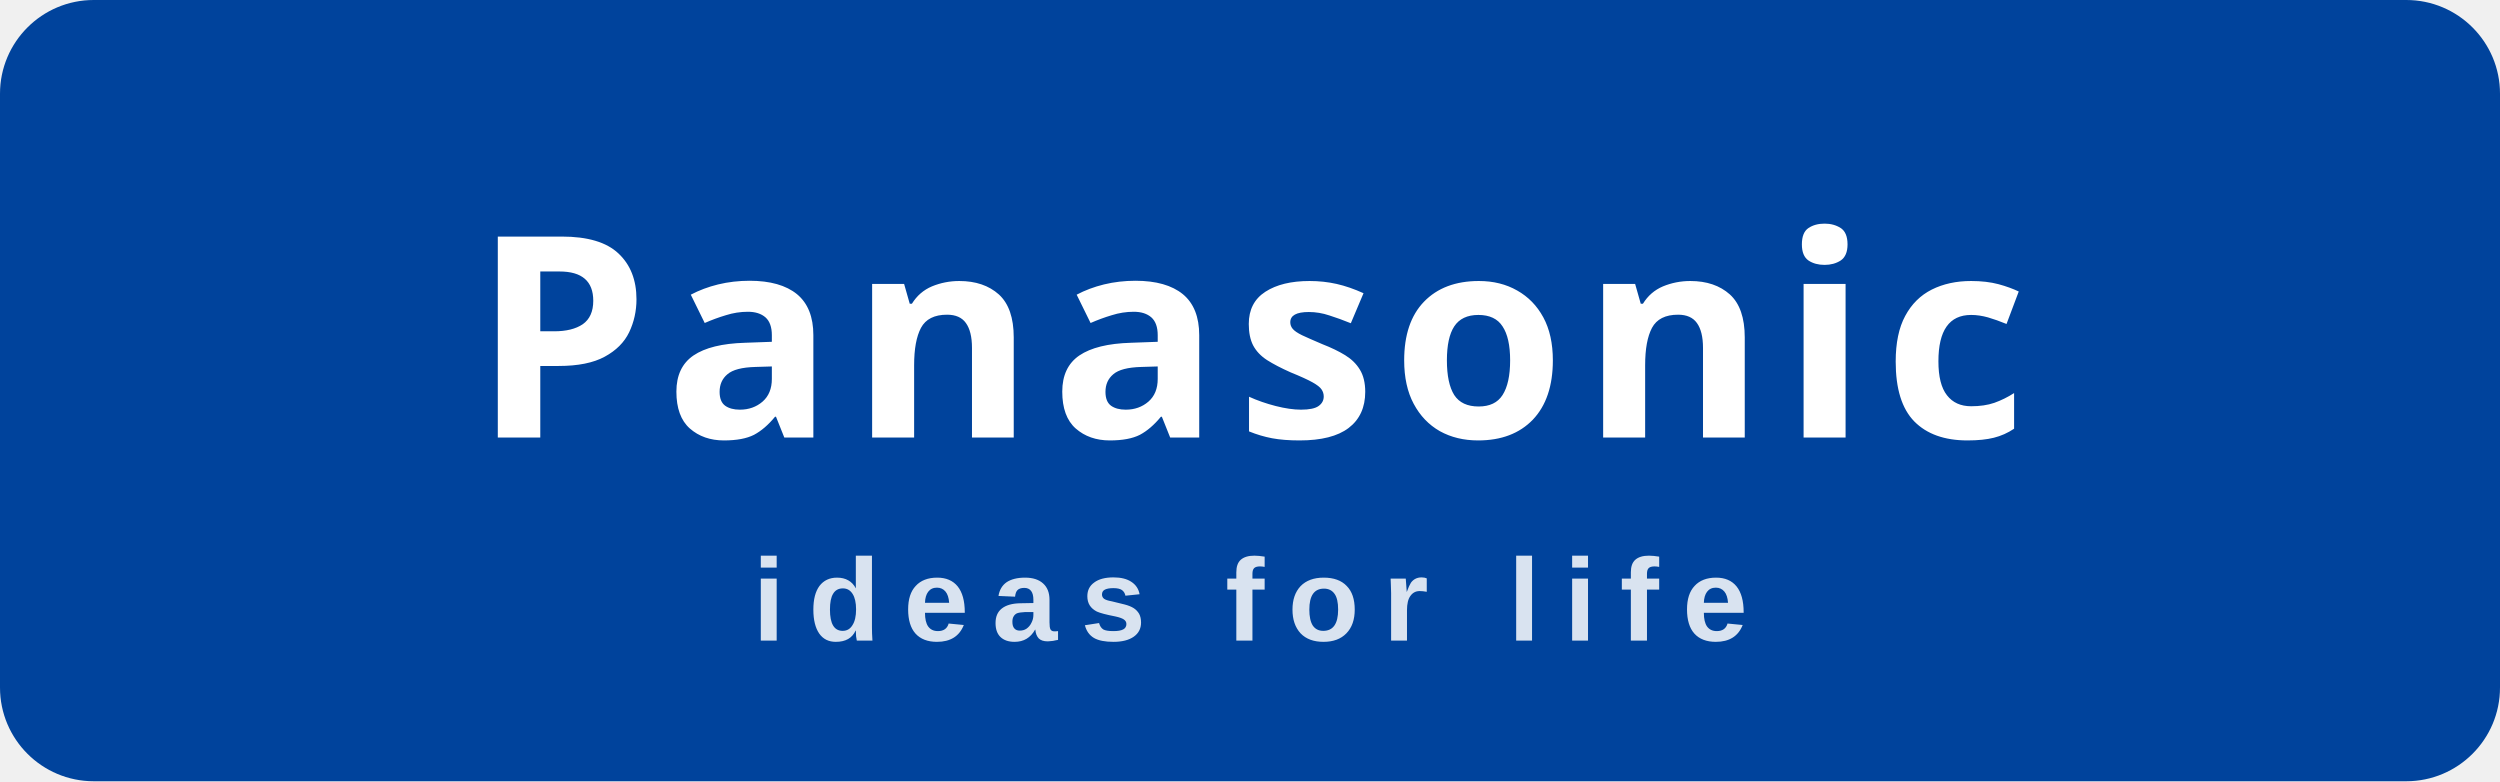
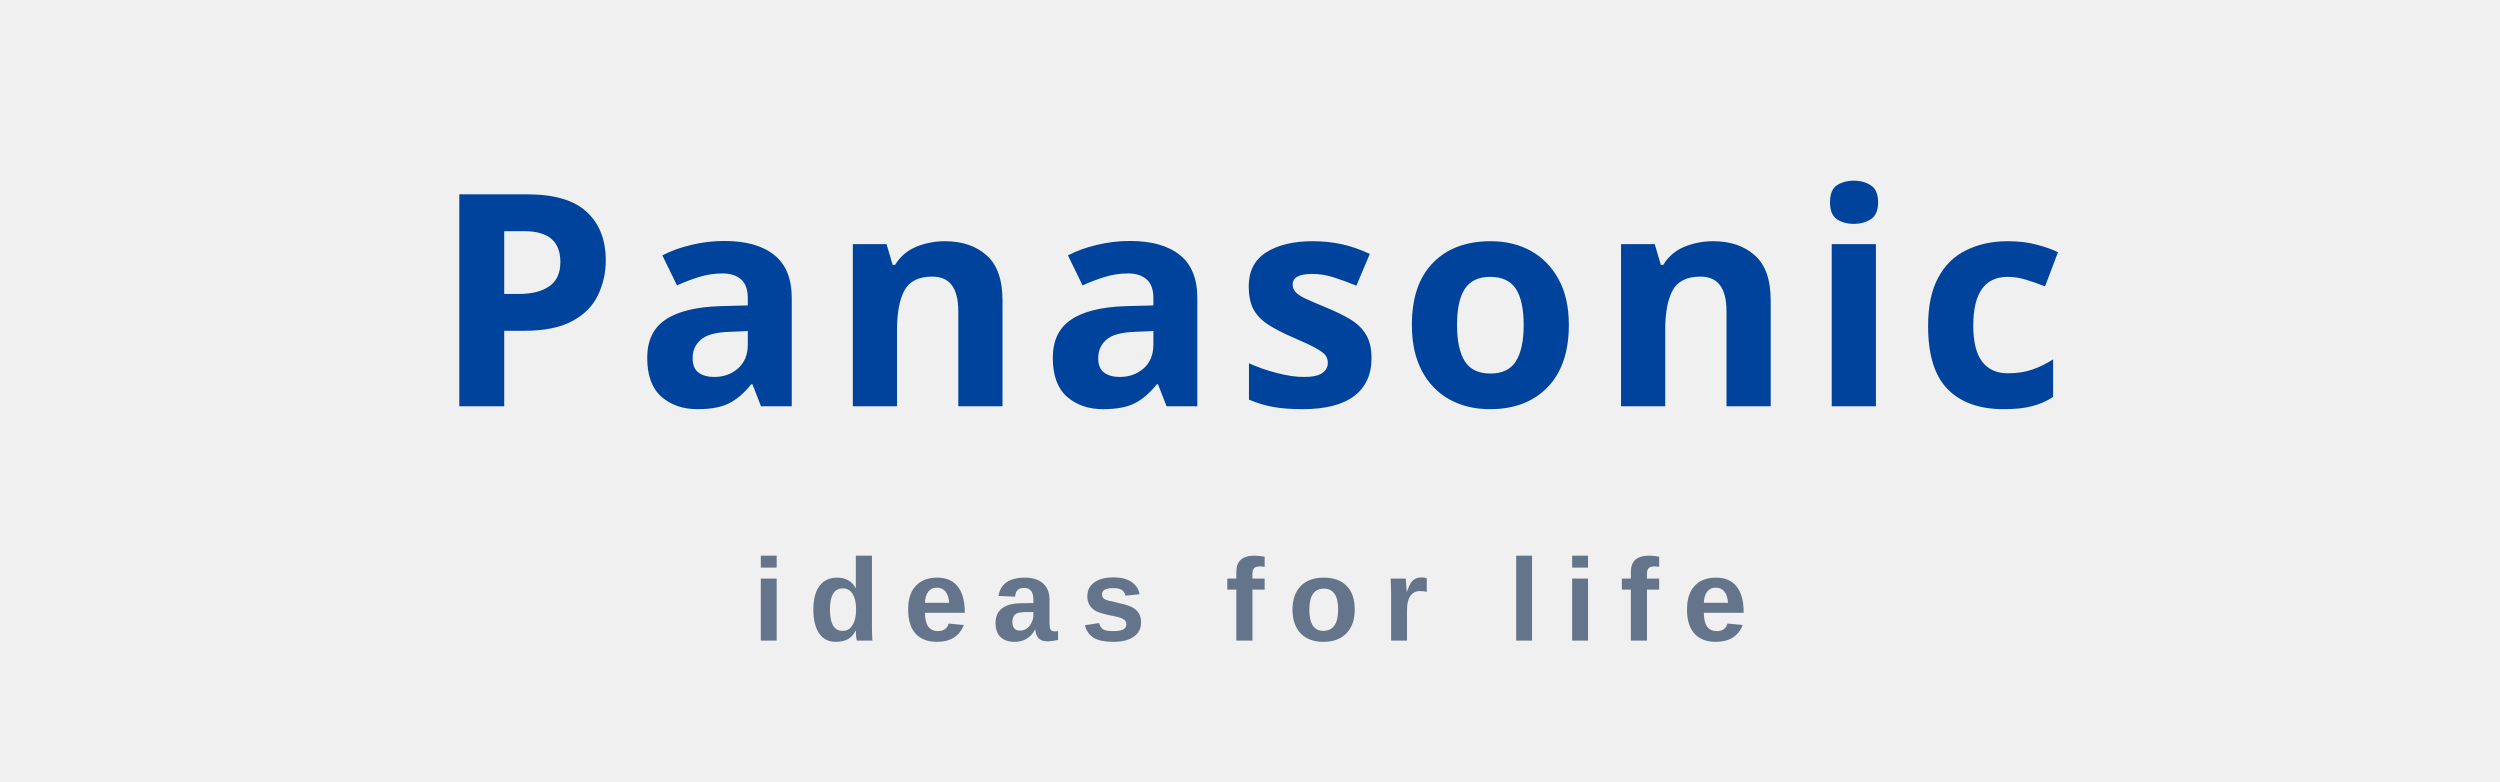
<svg xmlns="http://www.w3.org/2000/svg" viewBox="0 0 160 50" width="160" height="50">
-   <rect width="160" height="50" rx="6" fill="#00439c" />
-   <text x="80" y="28" font-family="'Arial Black', 'Impact', 'Segoe UI', sans-serif" font-size="18" font-weight="900" fill="#ffffff" text-anchor="middle" letter-spacing="1">Panasonic</text>
-   <text x="80" y="41" font-family="Arial, sans-serif" font-size="7.5" font-weight="700" fill="#ffffff" opacity="0.85" text-anchor="middle" letter-spacing="1.5">ideas for life</text>
+   <text x="80" y="26" font-family="'Be Vietnam Pro', 'Arial Black', sans-serif" font-size="19" font-weight="900" fill="#00439c" text-anchor="middle" letter-spacing="1">Panasonic</text>
+   <text x="80" y="41" font-family="'Be Vietnam Pro', Arial, sans-serif" font-size="7.5" font-weight="700" fill="#64748b" text-anchor="middle" letter-spacing="1.5">ideas for life</text>
</svg>
